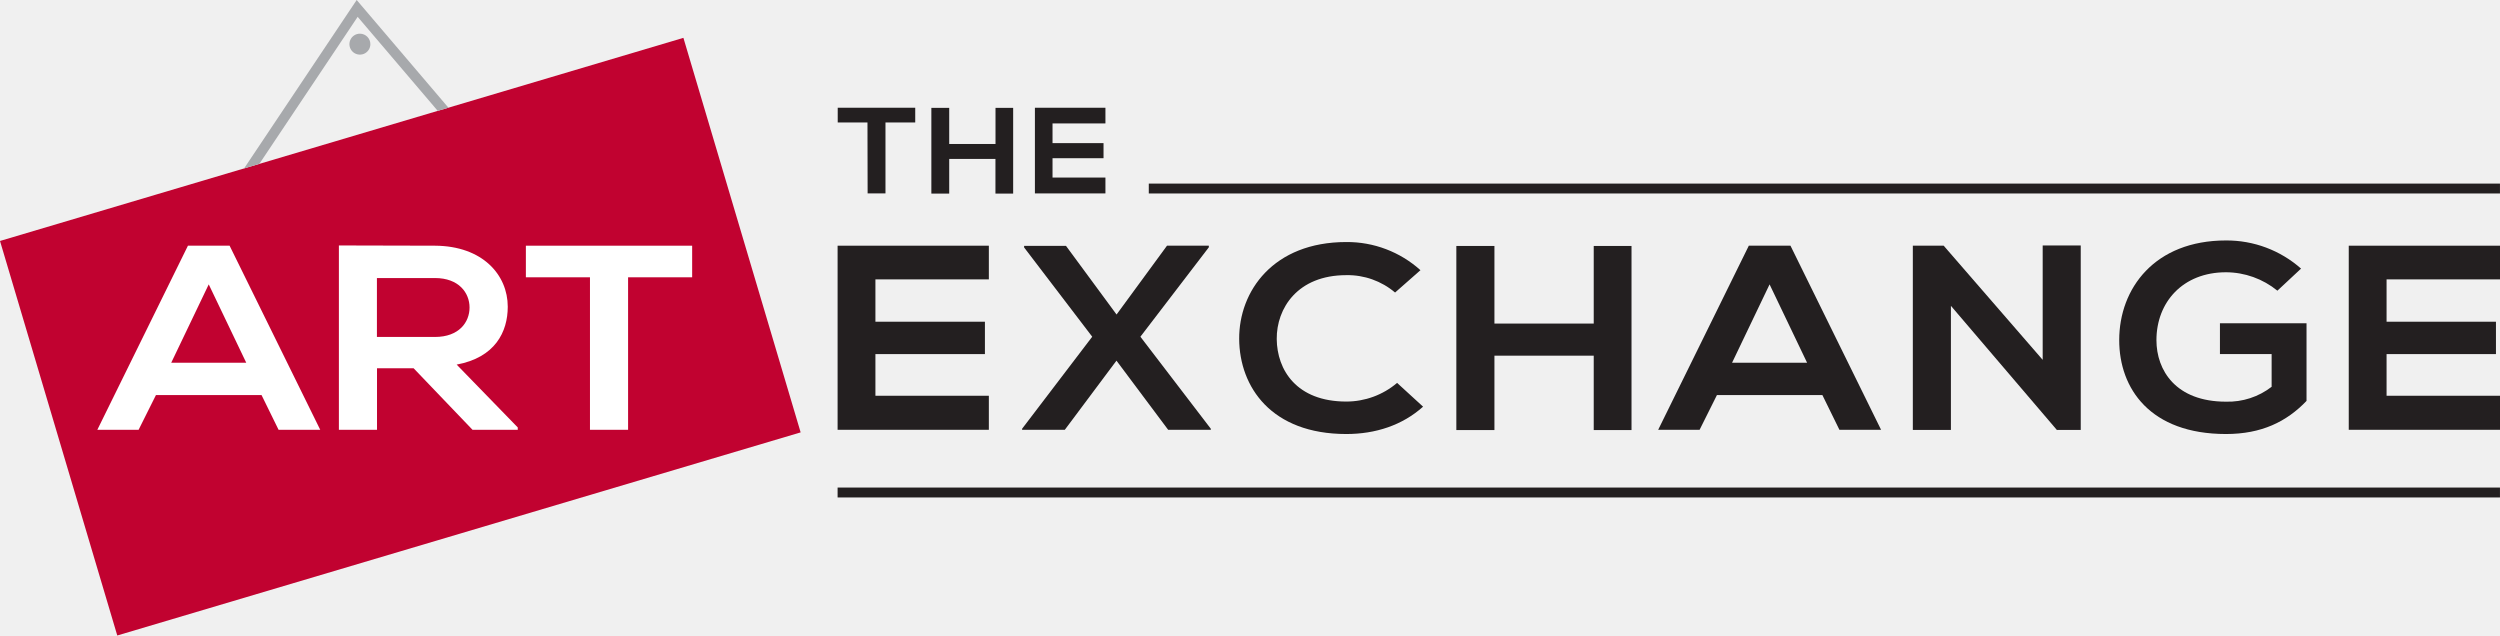
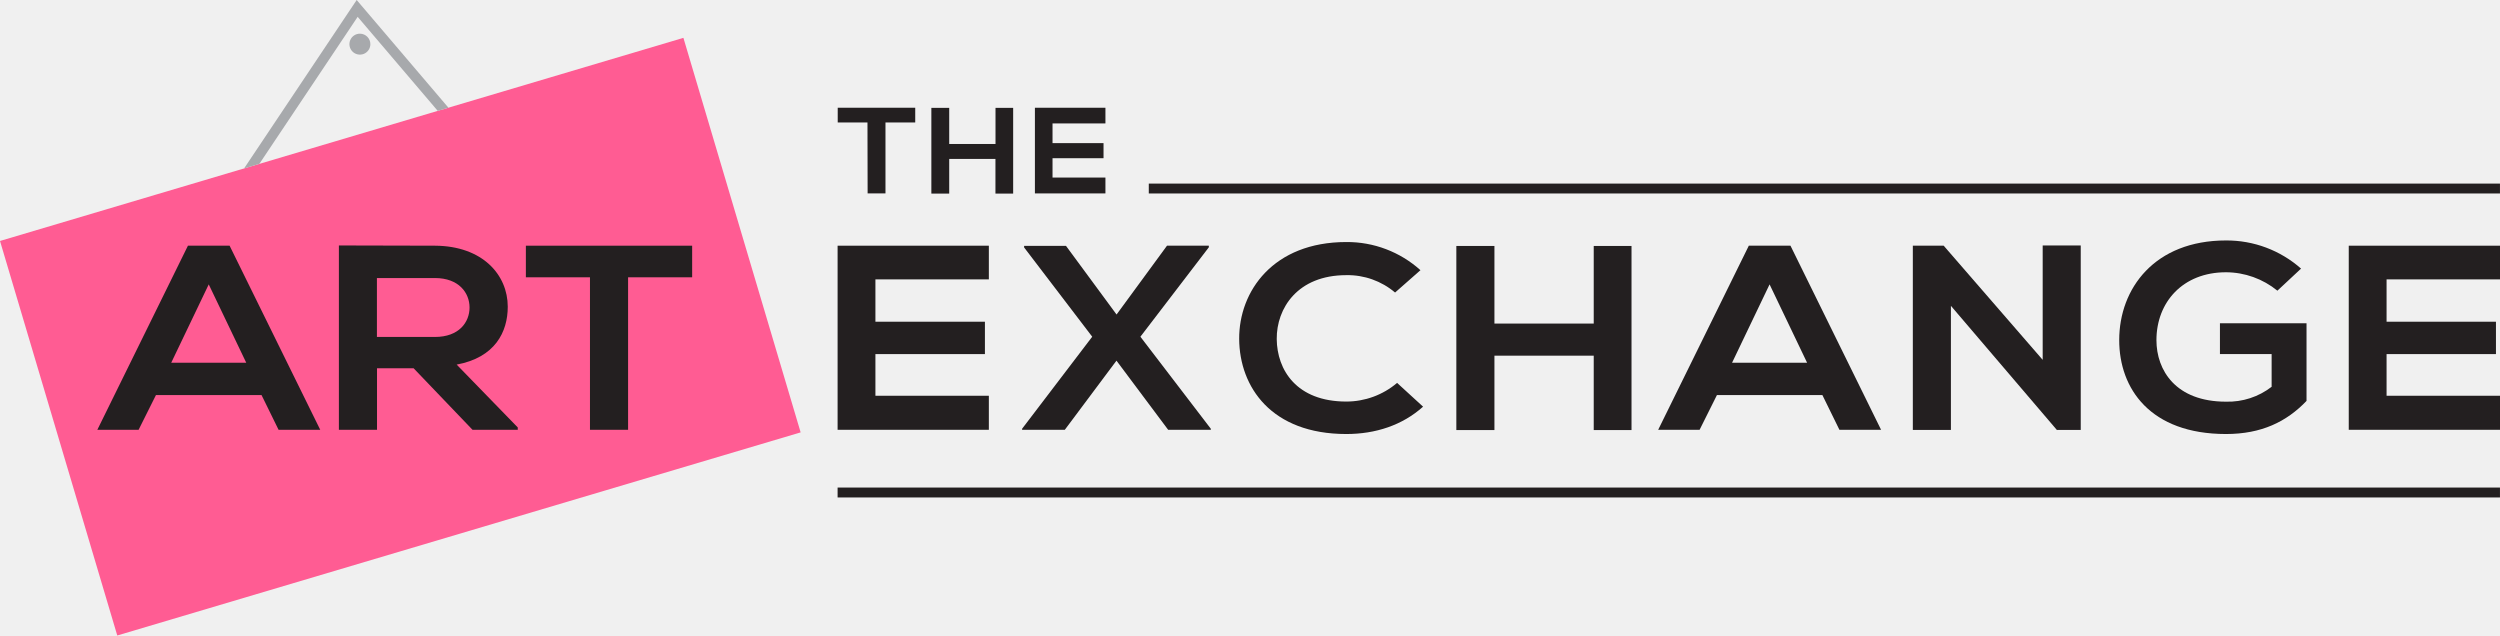
- <svg xmlns="http://www.w3.org/2000/svg" id="Layer_1" data-name="Layer 1" viewBox="0 0 840.17 213.57">
-   <defs>
-     <style>.cls-1{fill:#231f20;}.cls-2{fill:#a7a9ac;}.cls-3{fill:#c10230;}.cls-4{fill:#fff;}</style>
-   </defs>
-   <path class="cls-1" d="M332.32,144.44H281.49V82.57h50.83V93.89H294.2v14.23H331V119H294.2v14h38.12Z" />
-   <path class="cls-1" d="M392.19,82.57h14.06v.54l-23,30.05,23.67,30.94v.34H392.58L375.21,121.2l-17.36,23.24H343.49v-.34l23.57-30.94-22.89-30v-.54h14.07l17,23.08Z" />
-   <path class="cls-1" d="M478.25,136.67c-7,6.27-16,9.19-25.8,9.19-25.22,0-35.89-15.82-36-31.91s11.45-32.61,36-32.61a36.84,36.84,0,0,1,24.92,9.46l-8.53,7.51a24.62,24.62,0,0,0-16.39-5.84c-16.4,0-23.47,11.15-23.38,21.48s6.6,21,23.38,21a26.38,26.38,0,0,0,17.07-6.27Z" />
-   <path class="cls-1" d="M535.6,144.53v-25H502.23v25h-12.8V82.66h12.8v26.08H535.6V82.66h12.7v61.87Z" />
-   <path class="cls-1" d="M612.45,132.78H577l-5.82,11.66H557.26l30.46-61.87h14l30.45,61.87h-14ZM594.7,95.57l-12.61,26.34h25.22Z" />
-   <path class="cls-1" d="M686.48,82.49h12.79v62h-7.95v.09l-35.68-41.8v41.71h-12.8V82.57h10.37l33.27,38.36Z" />
-   <path class="cls-1" d="M765.36,97.69a27.47,27.47,0,0,0-17.27-6.19c-14.54,0-23.38,10.08-23.38,22.81,0,10.16,6.5,20.68,23.38,20.68a24,24,0,0,0,15.33-5v-11H746.05V108.65h29.1v26.08c-6.69,7-15.13,11.13-27.06,11.13-25.51,0-35.89-15.29-35.89-31.55,0-17.41,11.93-33.5,35.89-33.5a37.73,37.73,0,0,1,25.22,9.46Z" />
-   <path class="cls-1" d="M840.17,144.44H789.34V82.57h50.83V93.89H802.05v14.23h36.76V119H802.05v14h38.12Z" />
-   <path class="cls-1" d="M291.53,41.15h-10V36.21h26.05v4.94h-10V65h-6Z" />
-   <path class="cls-1" d="M334.54,65.06V53.41H319V65.06h-6V36.25h6V48.39h15.56V36.25h5.93V65.06Z" />
-   <path class="cls-1" d="M371.5,65H347.8V36.21h23.7v5.27H353.72V48.1h17.14v5.07H353.72v6.5H371.5Z" />
-   <rect class="cls-1" x="386.07" y="61.7" width="454.09" height="3.32" />
-   <rect class="cls-1" x="281.49" y="163.85" width="558.67" height="3.33" />
-   <path class="cls-2" d="M124.47,14.84A3.52,3.52,0,1,1,121,11.32,3.52,3.52,0,0,1,124.47,14.84Z" />
-   <polygon class="cls-3" points="269.07 145.31 39.41 213.57 0 80.98 52.22 65.46 229.67 12.72 269.07 145.31" />
-   <polygon class="cls-2" points="87.16 55.07 120.2 5.66 147.11 37.26 150.7 36.19 119.87 0 82.03 56.6 87.16 55.07" />
-   <path class="cls-4" d="M87.9,132.78H52.4l-5.82,11.66H32.71L63.16,82.57h14l30.46,61.87h-14ZM70.15,95.57,57.54,121.91H82.76Z" />
-   <path class="cls-4" d="M174,144.44H158.8L139,123.76H126.7v20.68H113.89V82.49c10.77,0,21.54.08,32.31.08,16,.09,24.44,9.82,24.44,20.51,0,8.49-4.27,17.07-17.17,19.45L174,143.65Zm-47.33-51v19.8h19.5c8.14,0,11.63-5,11.63-9.9s-3.58-9.9-11.63-9.9Z" />
-   <path class="cls-4" d="M198.27,93.19H176.73V82.57h55.88V93.19H211.08v51.25H198.27Z" />
+ <svg xmlns="http://www.w3.org/2000/svg" viewBox="0 0 840.17 213.57">
+   <path fill="#231f20" d="M332.32,144.44H281.49V82.57h50.83V93.89H294.2v14.23H331V119H294.2v14h38.12Z" />
+   <path fill="#231f20" d="M392.19,82.57h14.06v.54l-23,30.05,23.67,30.94v.34H392.58L375.21,121.2l-17.36,23.24H343.49v-.34l23.57-30.94-22.89-30v-.54h14.07l17,23.08Z" />
+   <path fill="#231f20" d="M478.25,136.67c-7,6.27-16,9.19-25.8,9.19-25.22,0-35.89-15.82-36-31.91s11.45-32.61,36-32.61a36.84,36.84,0,0,1,24.92,9.46l-8.53,7.51a24.62,24.62,0,0,0-16.39-5.84c-16.4,0-23.47,11.15-23.38,21.48s6.6,21,23.38,21a26.38,26.38,0,0,0,17.07-6.27Z" />
+   <path fill="#231f20" d="M535.6,144.53v-25H502.23v25h-12.8V82.66h12.8v26.08H535.6V82.66h12.7v61.87Z" />
+   <path fill="#231f20" d="M612.45,132.78H577l-5.82,11.66H557.26l30.46-61.87h14l30.45,61.87h-14ZM594.7,95.57l-12.61,26.34h25.22Z" />
+   <path fill="#231f20" d="M686.48,82.49h12.79v62h-7.95v.09l-35.68-41.8v41.71h-12.8V82.57h10.37l33.27,38.36Z" />
+   <path fill="#231f20" d="M765.36,97.69a27.47,27.47,0,0,0-17.27-6.19c-14.54,0-23.38,10.08-23.38,22.81,0,10.16,6.5,20.68,23.38,20.68a24,24,0,0,0,15.33-5v-11H746.05V108.65h29.1v26.08c-6.69,7-15.13,11.13-27.06,11.13-25.51,0-35.89-15.29-35.89-31.55,0-17.41,11.93-33.5,35.89-33.5a37.73,37.73,0,0,1,25.22,9.46Z" />
+   <path fill="#231f20" d="M840.17,144.44H789.34V82.57h50.83V93.89H802.05v14.23h36.76V119H802.05v14h38.12Z" />
+   <path fill="#231f20" d="M291.53,41.15h-10V36.21h26.05v4.94h-10V65h-6Z" />
+   <path fill="#231f20" d="M334.54,65.06V53.41H319V65.06h-6V36.25h6V48.39h15.56V36.25h5.93V65.06Z" />
+   <path fill="#231f20" d="M371.5,65H347.8V36.21h23.7v5.27H353.72V48.1h17.14v5.07H353.72v6.5H371.5Z" />
+   <rect fill="#231f20" x="386.07" y="61.7" width="454.09" height="3.32" />
+   <rect fill="#231f20" x="281.49" y="163.85" width="558.67" height="3.33" />
+   <path fill="#a7a9ac" d="M124.47,14.84A3.52,3.52,0,1,1,121,11.32,3.52,3.52,0,0,1,124.47,14.84Z" />
+   <polygon fill="#ff5c93" points="269.07 145.31 39.41 213.57 0 80.98 52.22 65.46 229.67 12.72 269.07 145.31" />
+   <polygon fill="#a7a9ac" points="87.16 55.07 120.2 5.66 147.11 37.26 150.7 36.19 119.87 0 82.03 56.6 87.16 55.07" />
+   <path fill="#231f20" d="M87.9,132.78H52.4l-5.82,11.66H32.71L63.16,82.57h14l30.46,61.87h-14ZM70.15,95.57,57.54,121.91H82.76Z" />
+   <path fill="#231f20" d="M174,144.44H158.8L139,123.76H126.7v20.68H113.89V82.49c10.77,0,21.54.08,32.31.08,16,.09,24.44,9.82,24.44,20.51,0,8.49-4.27,17.07-17.17,19.45L174,143.65Zm-47.33-51v19.8h19.5c8.14,0,11.63-5,11.63-9.9s-3.58-9.9-11.63-9.9Z" />
+   <path fill="#231f20" d="M198.27,93.19H176.73V82.57h55.88V93.19H211.08v51.25H198.27Z" />
</svg>
